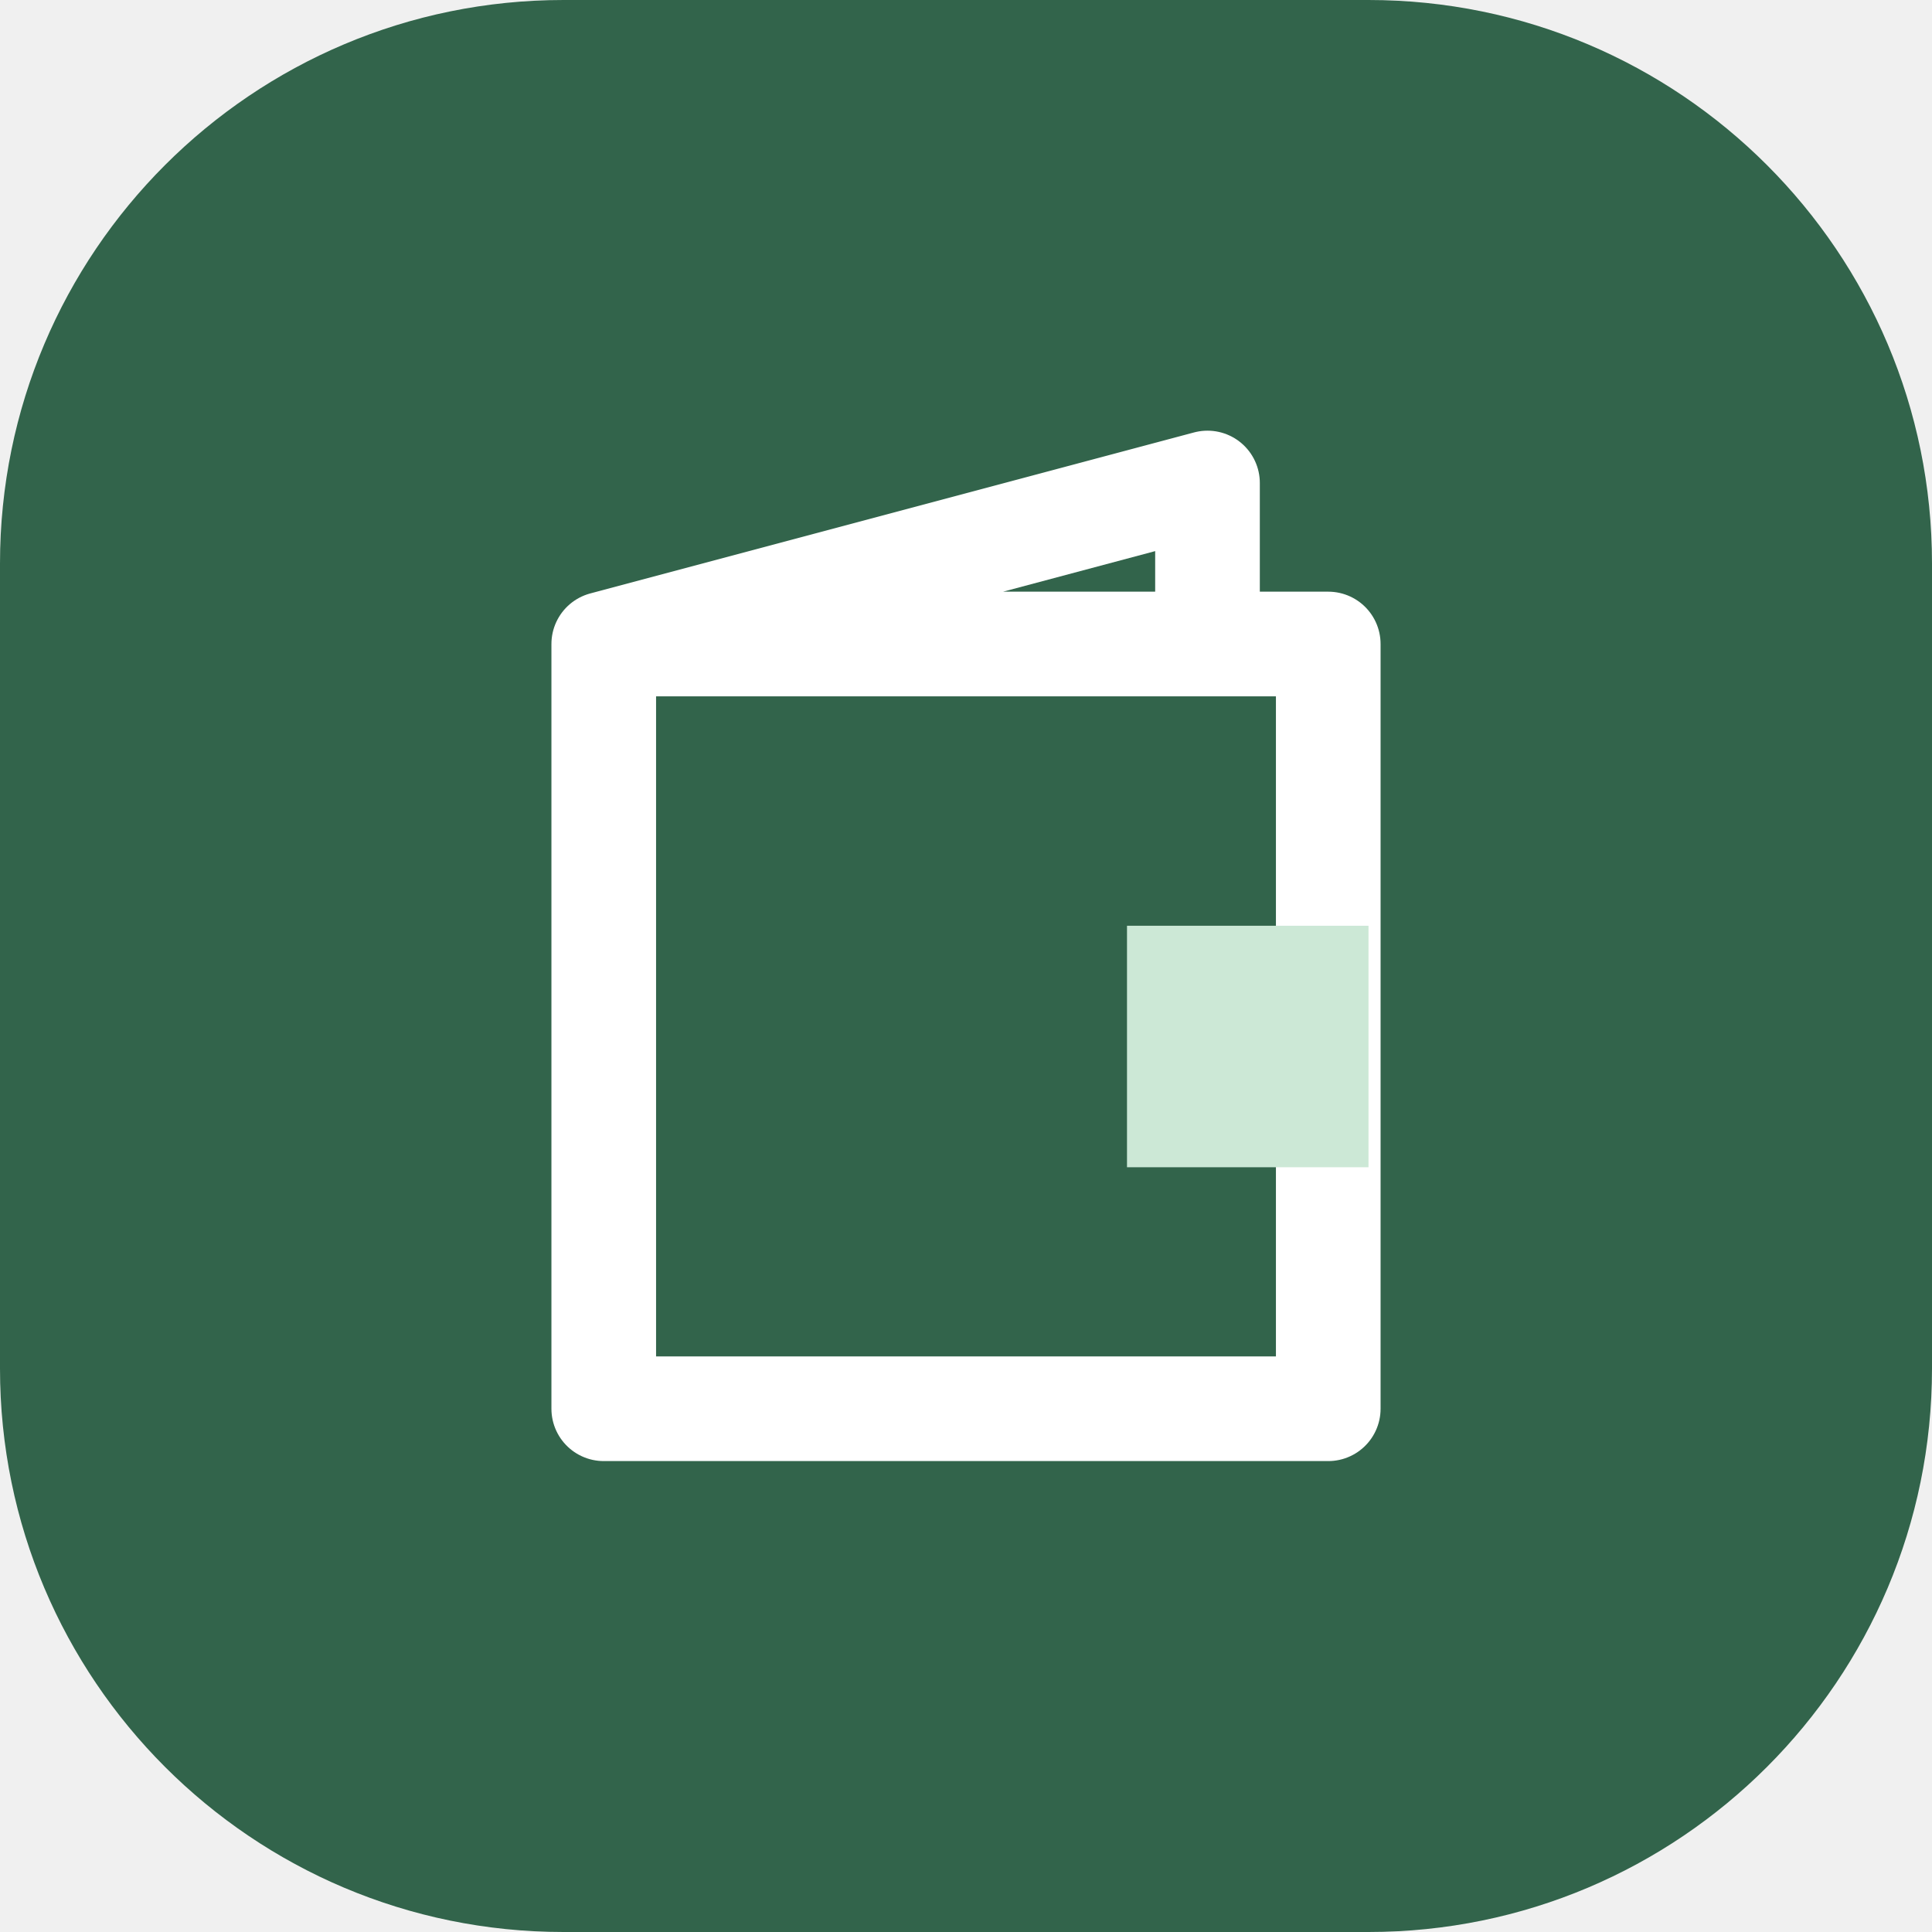
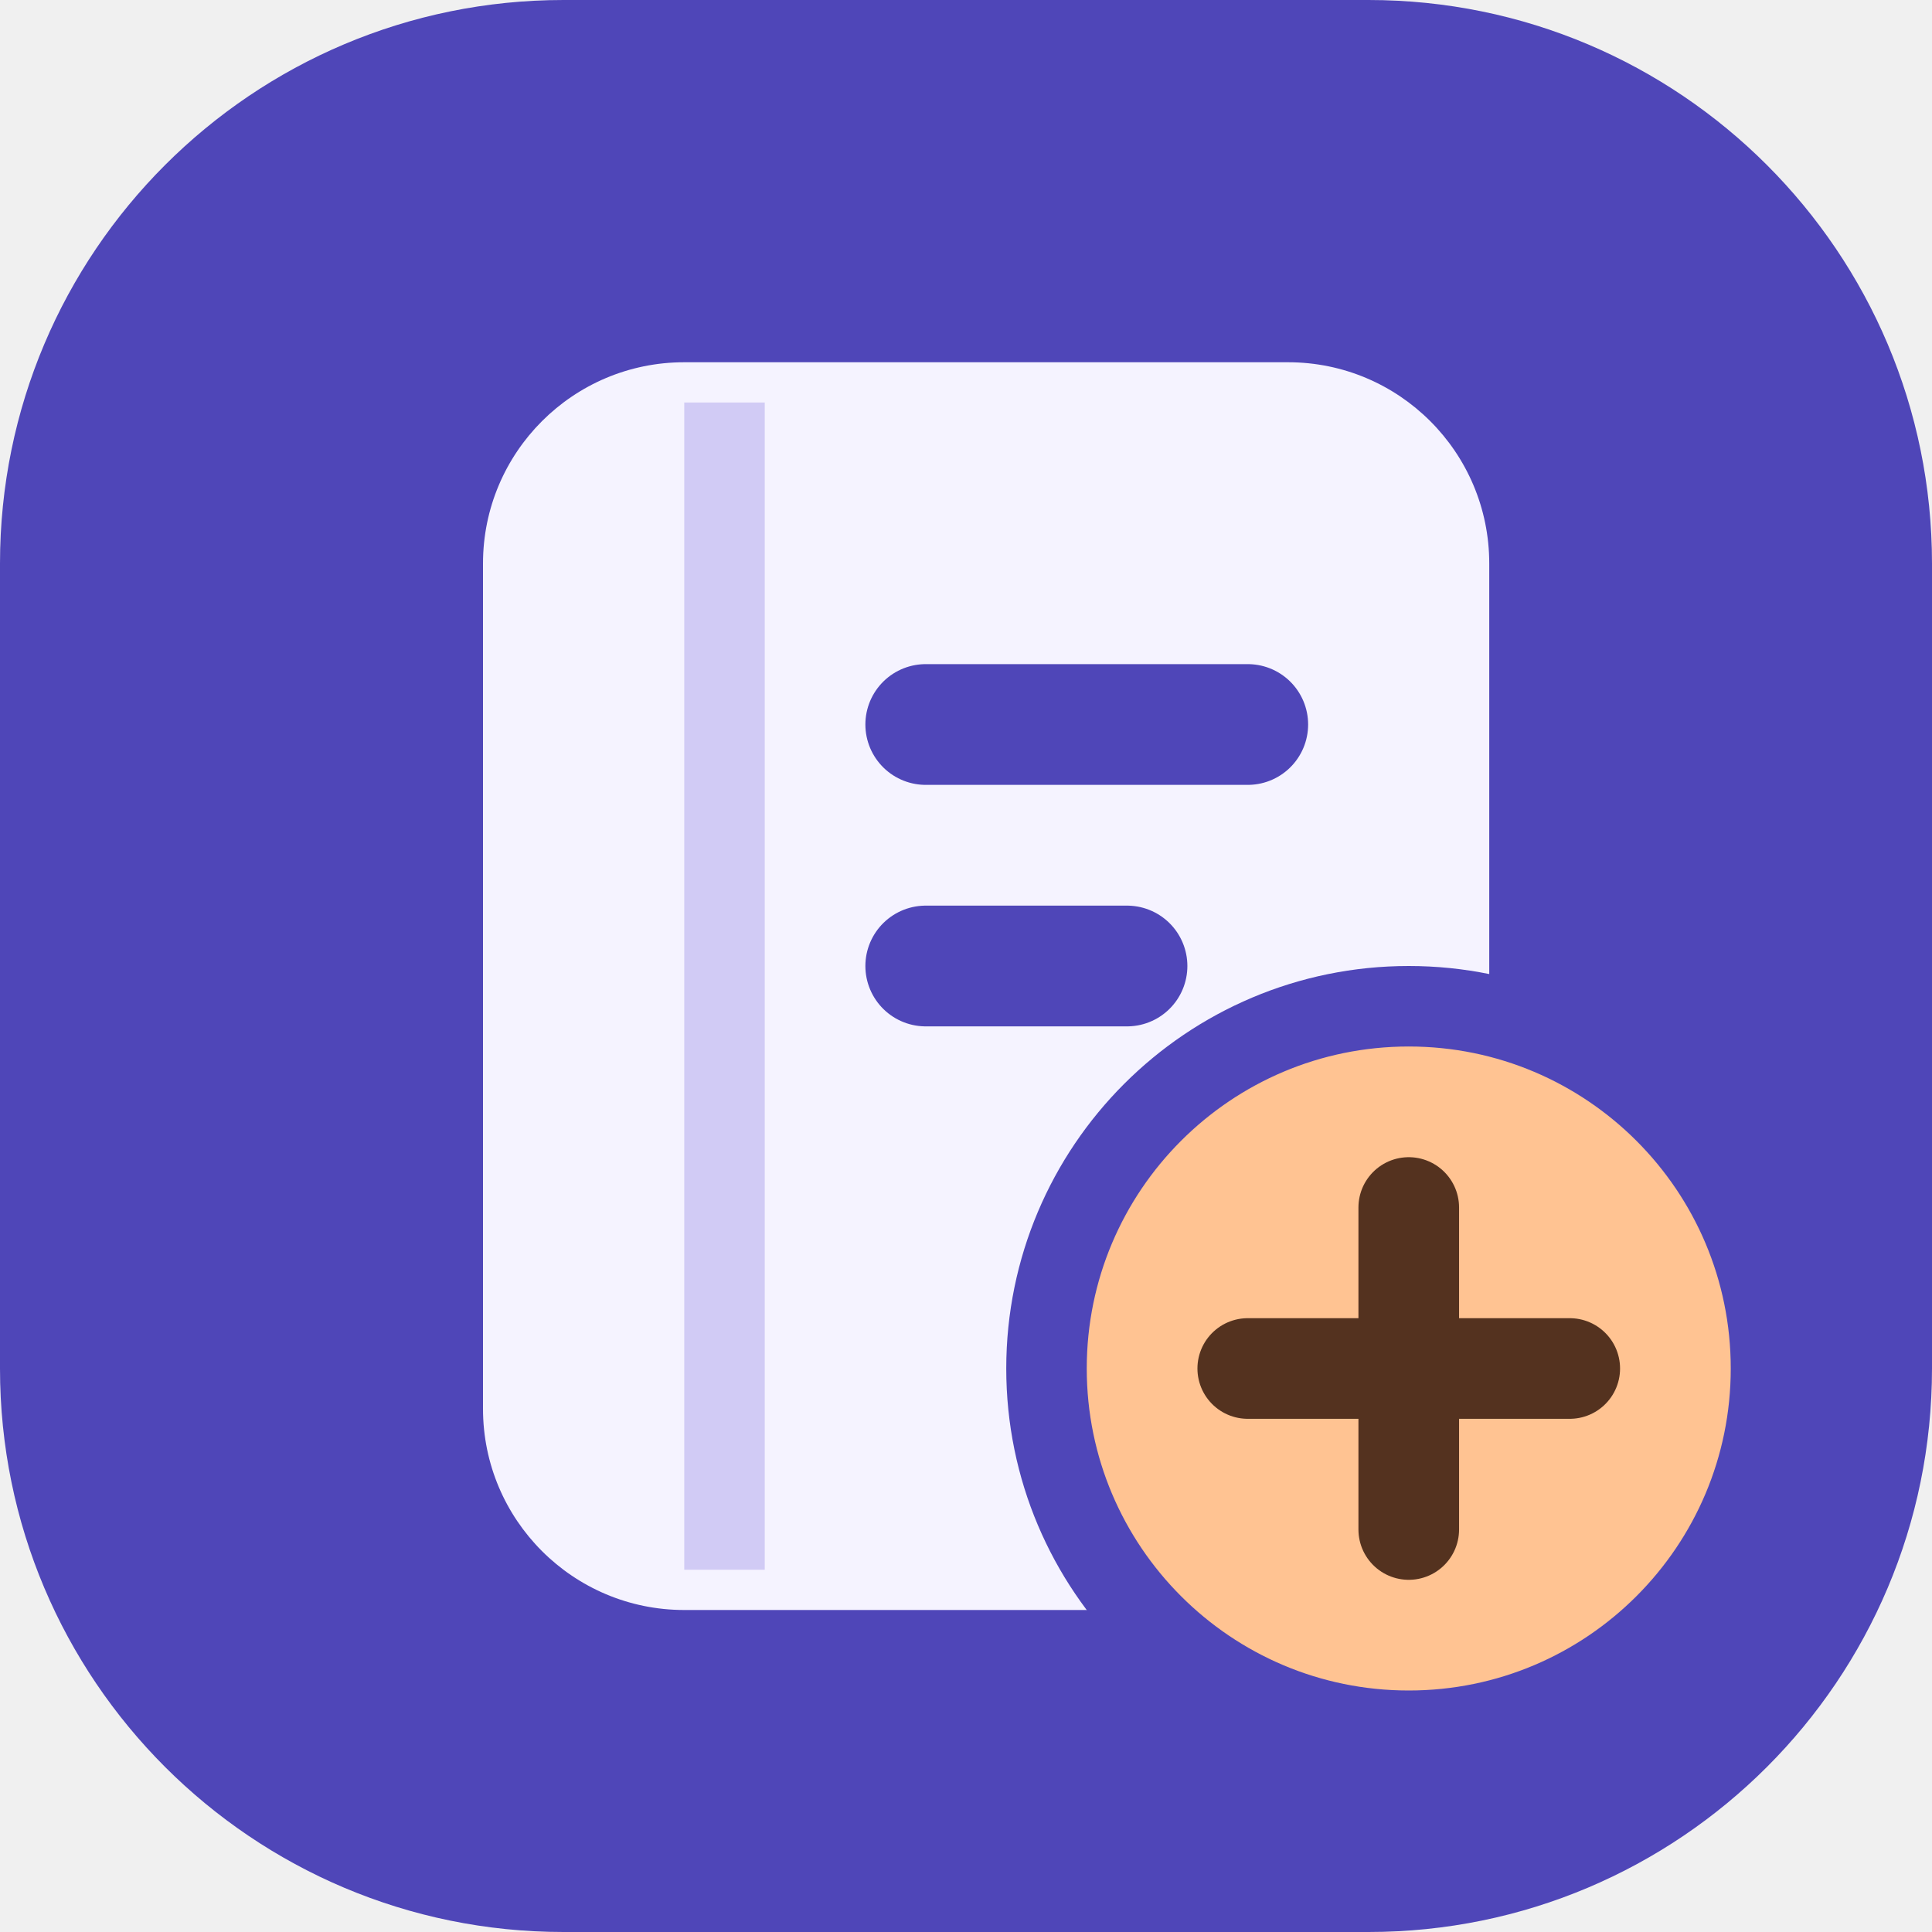
- <svg xmlns="http://www.w3.org/2000/svg" viewBox="0 0 48 48">
-   <rect width="48" height="48" rx="14" fill="#32644b" />
-   <path d="M15 16h18v19H15zM15 16l15-4v4" fill="none" stroke="#fff" stroke-width="2.6" stroke-linejoin="round" />
-   <path d="M28 23h6v6h-6z" fill="#cce8d6" />
+ <svg xmlns="http://www.w3.org/2000/svg" viewBox="0 0 48 48" fill="none">
+   <rect width="48" height="48" rx="14" fill="#4f46b8" />
+   <rect x="12" y="9" width="25" height="31" rx="5" fill="#f5f3ff" />
+   <path d="M18 10v29" stroke="#d1cbf5" stroke-width="2" />
+   <path d="M23 18h8M23 24h5" stroke="#4f46b8" stroke-width="3" stroke-linecap="round" />
+   <circle cx="35" cy="34" r="9" fill="#ffc392" stroke="#4f46b8" stroke-width="2" />
+   <path d="M35 30v8M31 34h8" stroke="#54321f" stroke-width="2.5" stroke-linecap="round" />
</svg>
